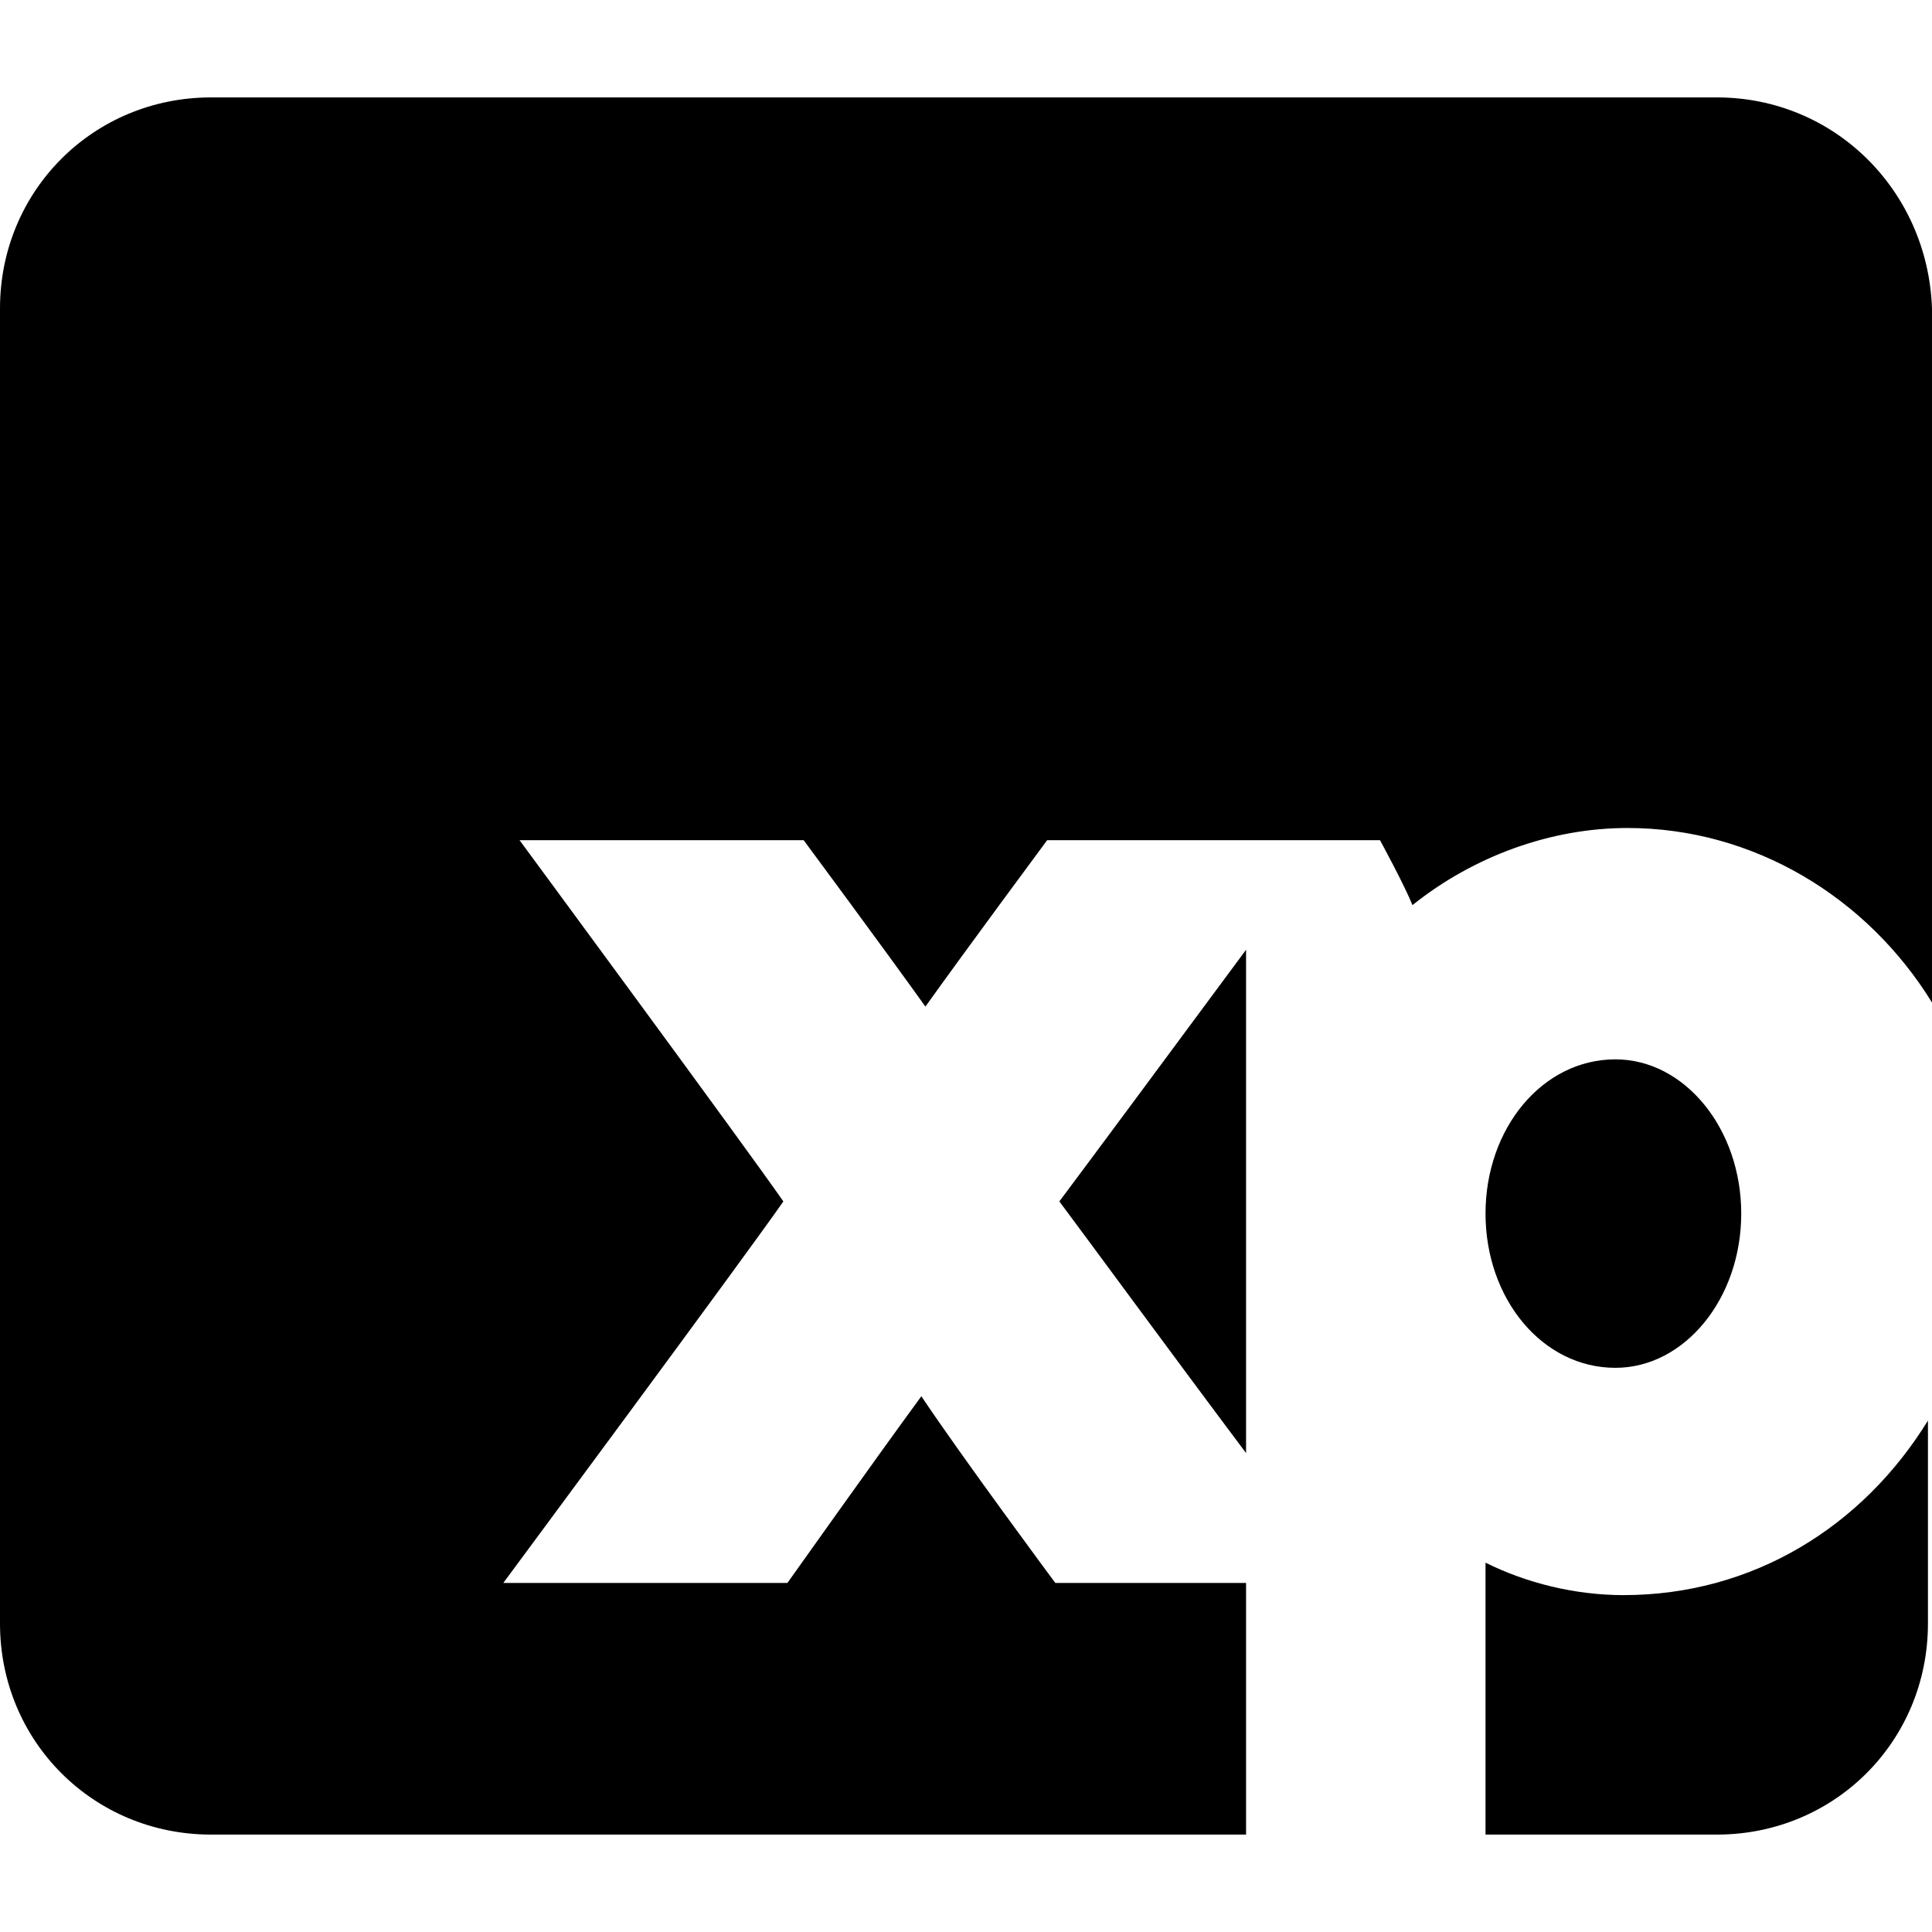
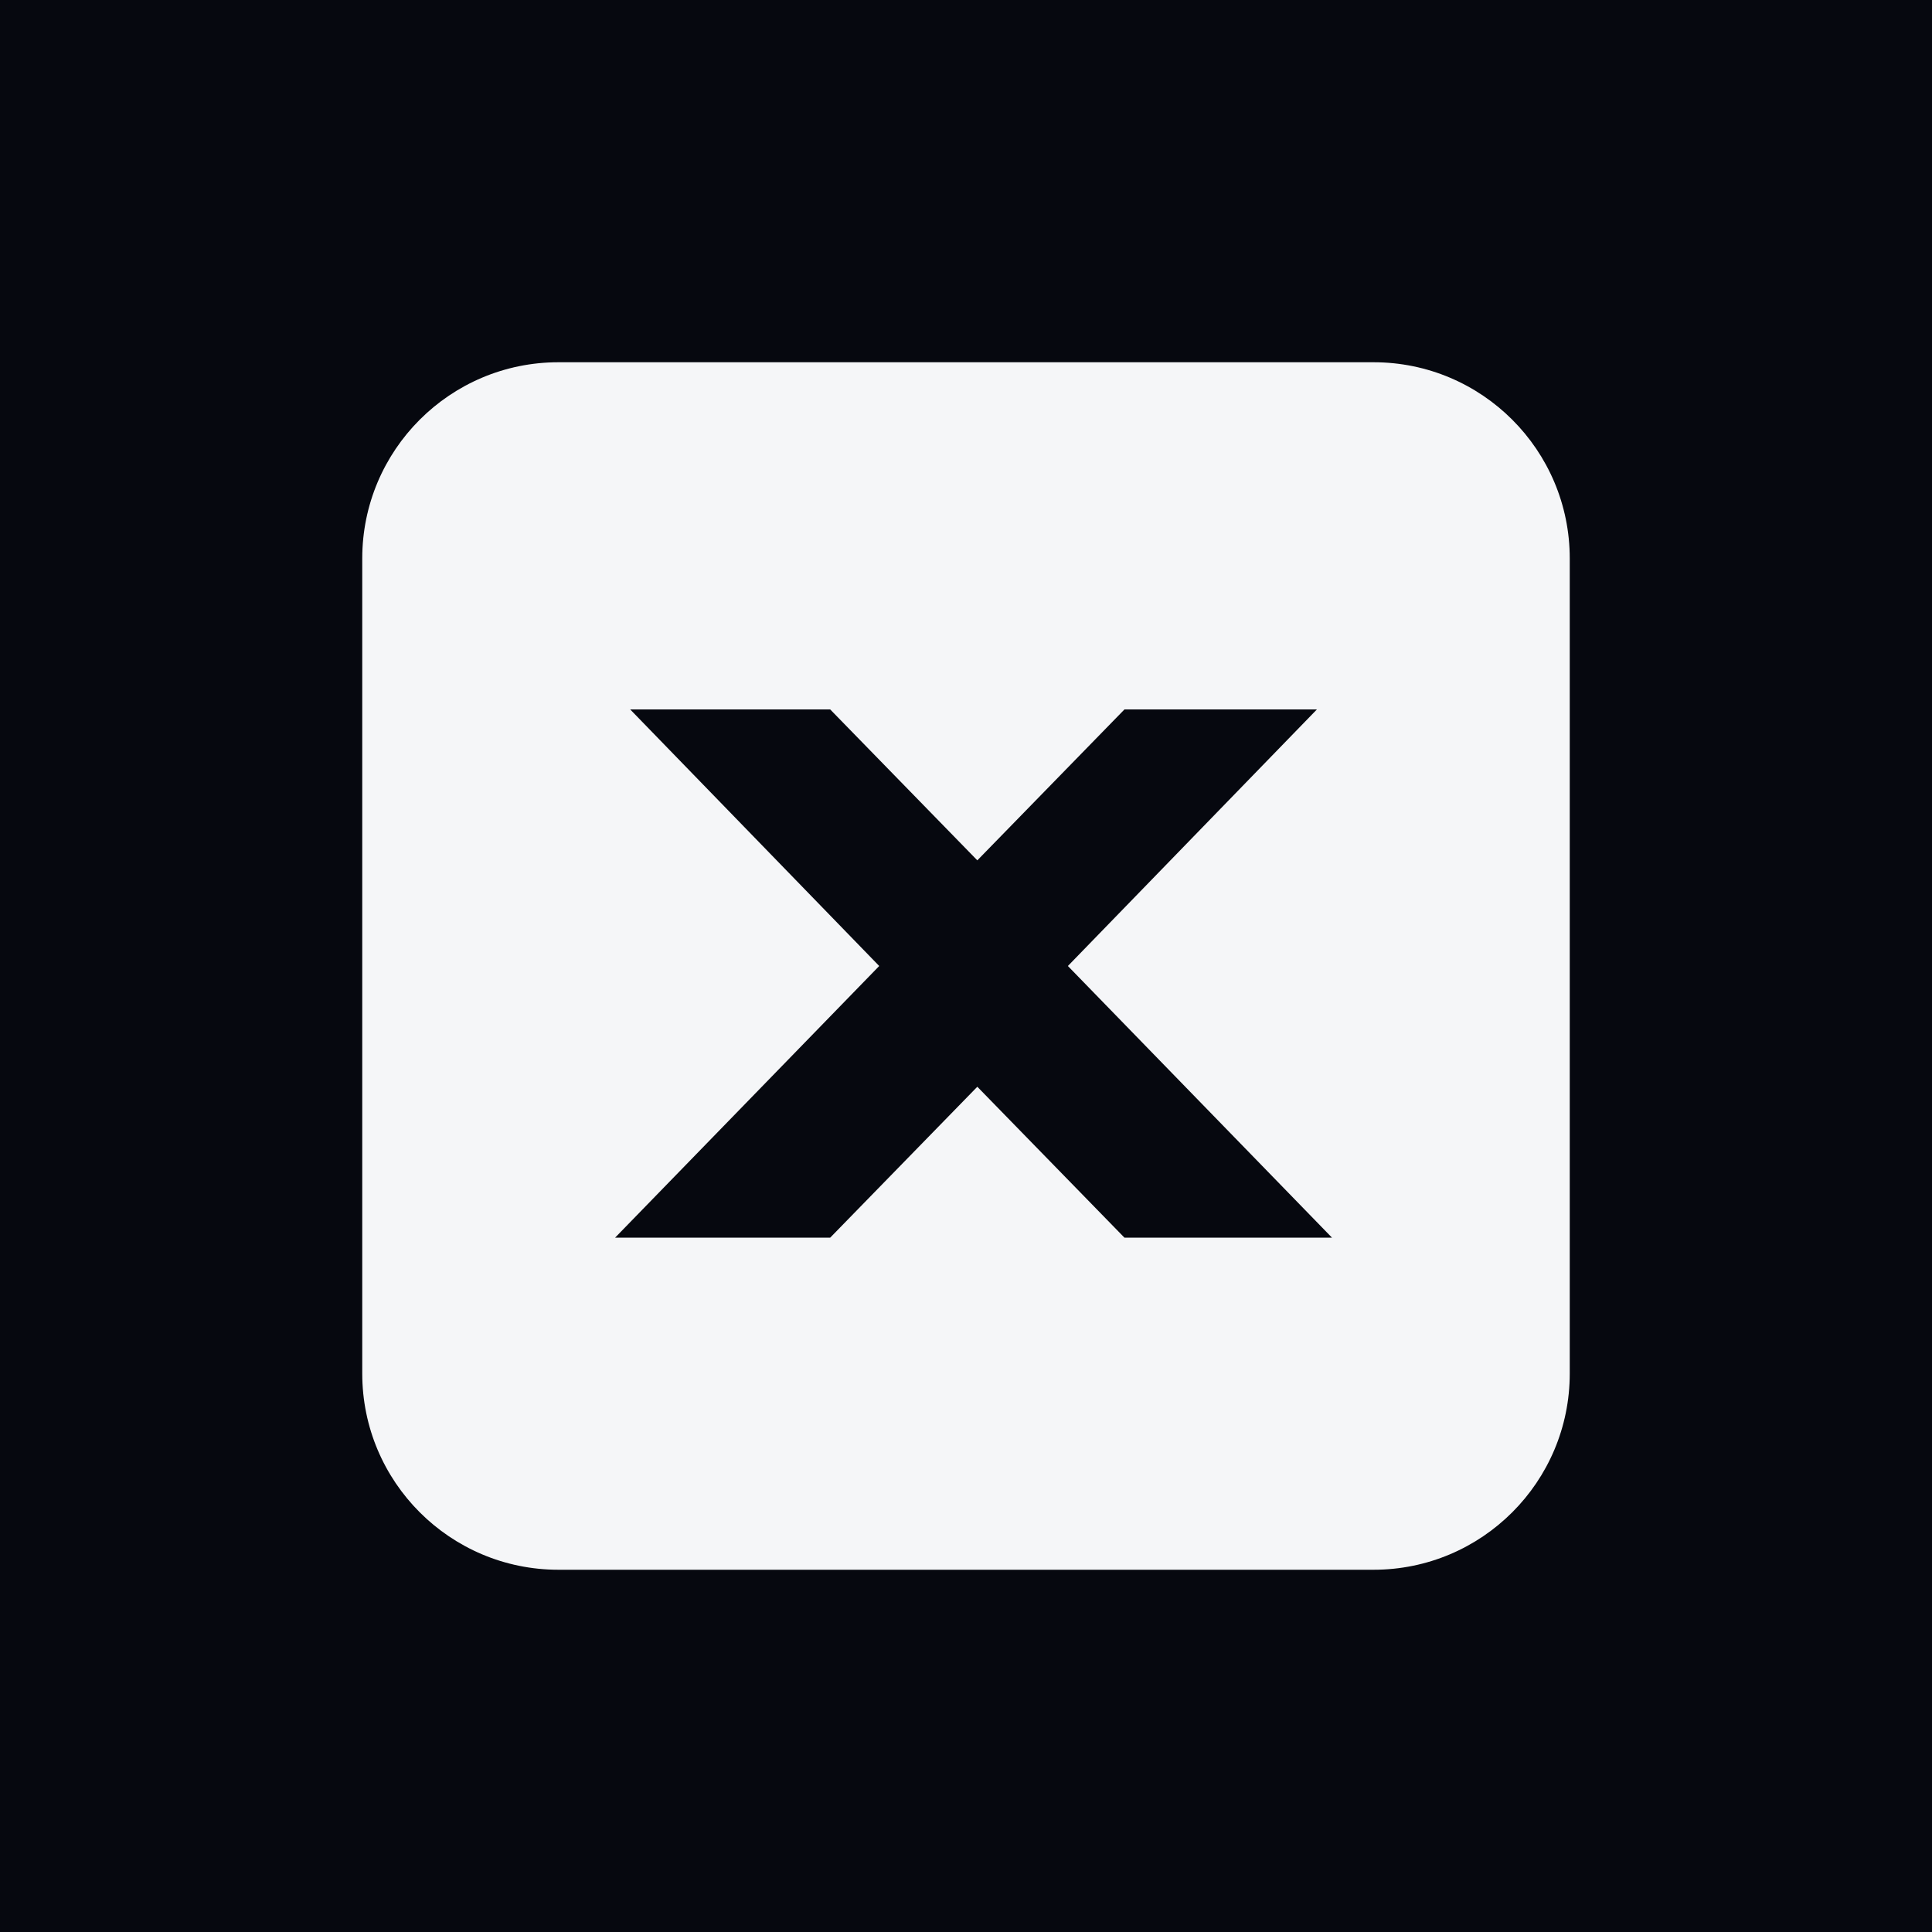
- <svg xmlns="http://www.w3.org/2000/svg" id="svg42" version="1.1" viewBox="0 0 2500 2500">
-   <path id="path34" d="M2100.84,2064.08c-63.03,0-126.05-15.76-178.57-42.02v351.89h299.37c152.31,0,273.11-120.8,273.11-273.11v-262.61c-84.03,136.55-225.84,225.84-393.91,225.84Z" />
-   <path id="path36" d="M1612.4,1880.25v-651.26c-89.29,120.8-210.08,283.61-241.6,325.63,31.51,42.02,147.06,199.58,241.6,325.63Z" />
-   <path id="path38" d="M2221.64,126.05H273.11C120.8,126.05,0,246.85,0,399.16v1701.68c0,152.31,120.8,273.11,273.11,273.11h1339.29v-325.63h-246.85s-120.8-162.82-173.32-241.6c-57.77,78.78-173.32,241.6-173.32,241.6h-367.65s315.13-425.42,362.39-493.7c-47.27-68.28-341.39-467.44-341.39-467.44h367.65s105.04,141.81,157.56,215.34c52.52-73.53,157.56-215.34,157.56-215.34h430.67s31.51,57.77,42.02,84.03c78.78-63.03,178.57-99.79,278.36-99.79,162.82,0,309.87,89.29,393.91,225.84V399.16c-5.25-152.31-126.05-273.11-278.36-273.11Z" />
-   <path id="path40" d="M2253.15,1570.38c0-110.29-73.53-199.58-162.82-199.58-94.54,0-168.07,89.29-168.07,199.58s73.53,199.58,168.07,199.58c89.29,0,162.82-89.29,162.82-199.58Z" />
+ <svg xmlns="http://www.w3.org/2000/svg" viewBox="0 0 512 512" role="img" aria-label="XP Investimentos">
+   <rect width="512" height="512" fill="#06080f" />
+   <rect x="96" y="96" width="320" height="320" rx="52" fill="#f5f6f8" />
+   <path d="M163 328l70-72-66-68h53l39 40 39-40h51l-66 68 70 72h-55l-39-40-39 40z" fill="#06080f" />
</svg>
